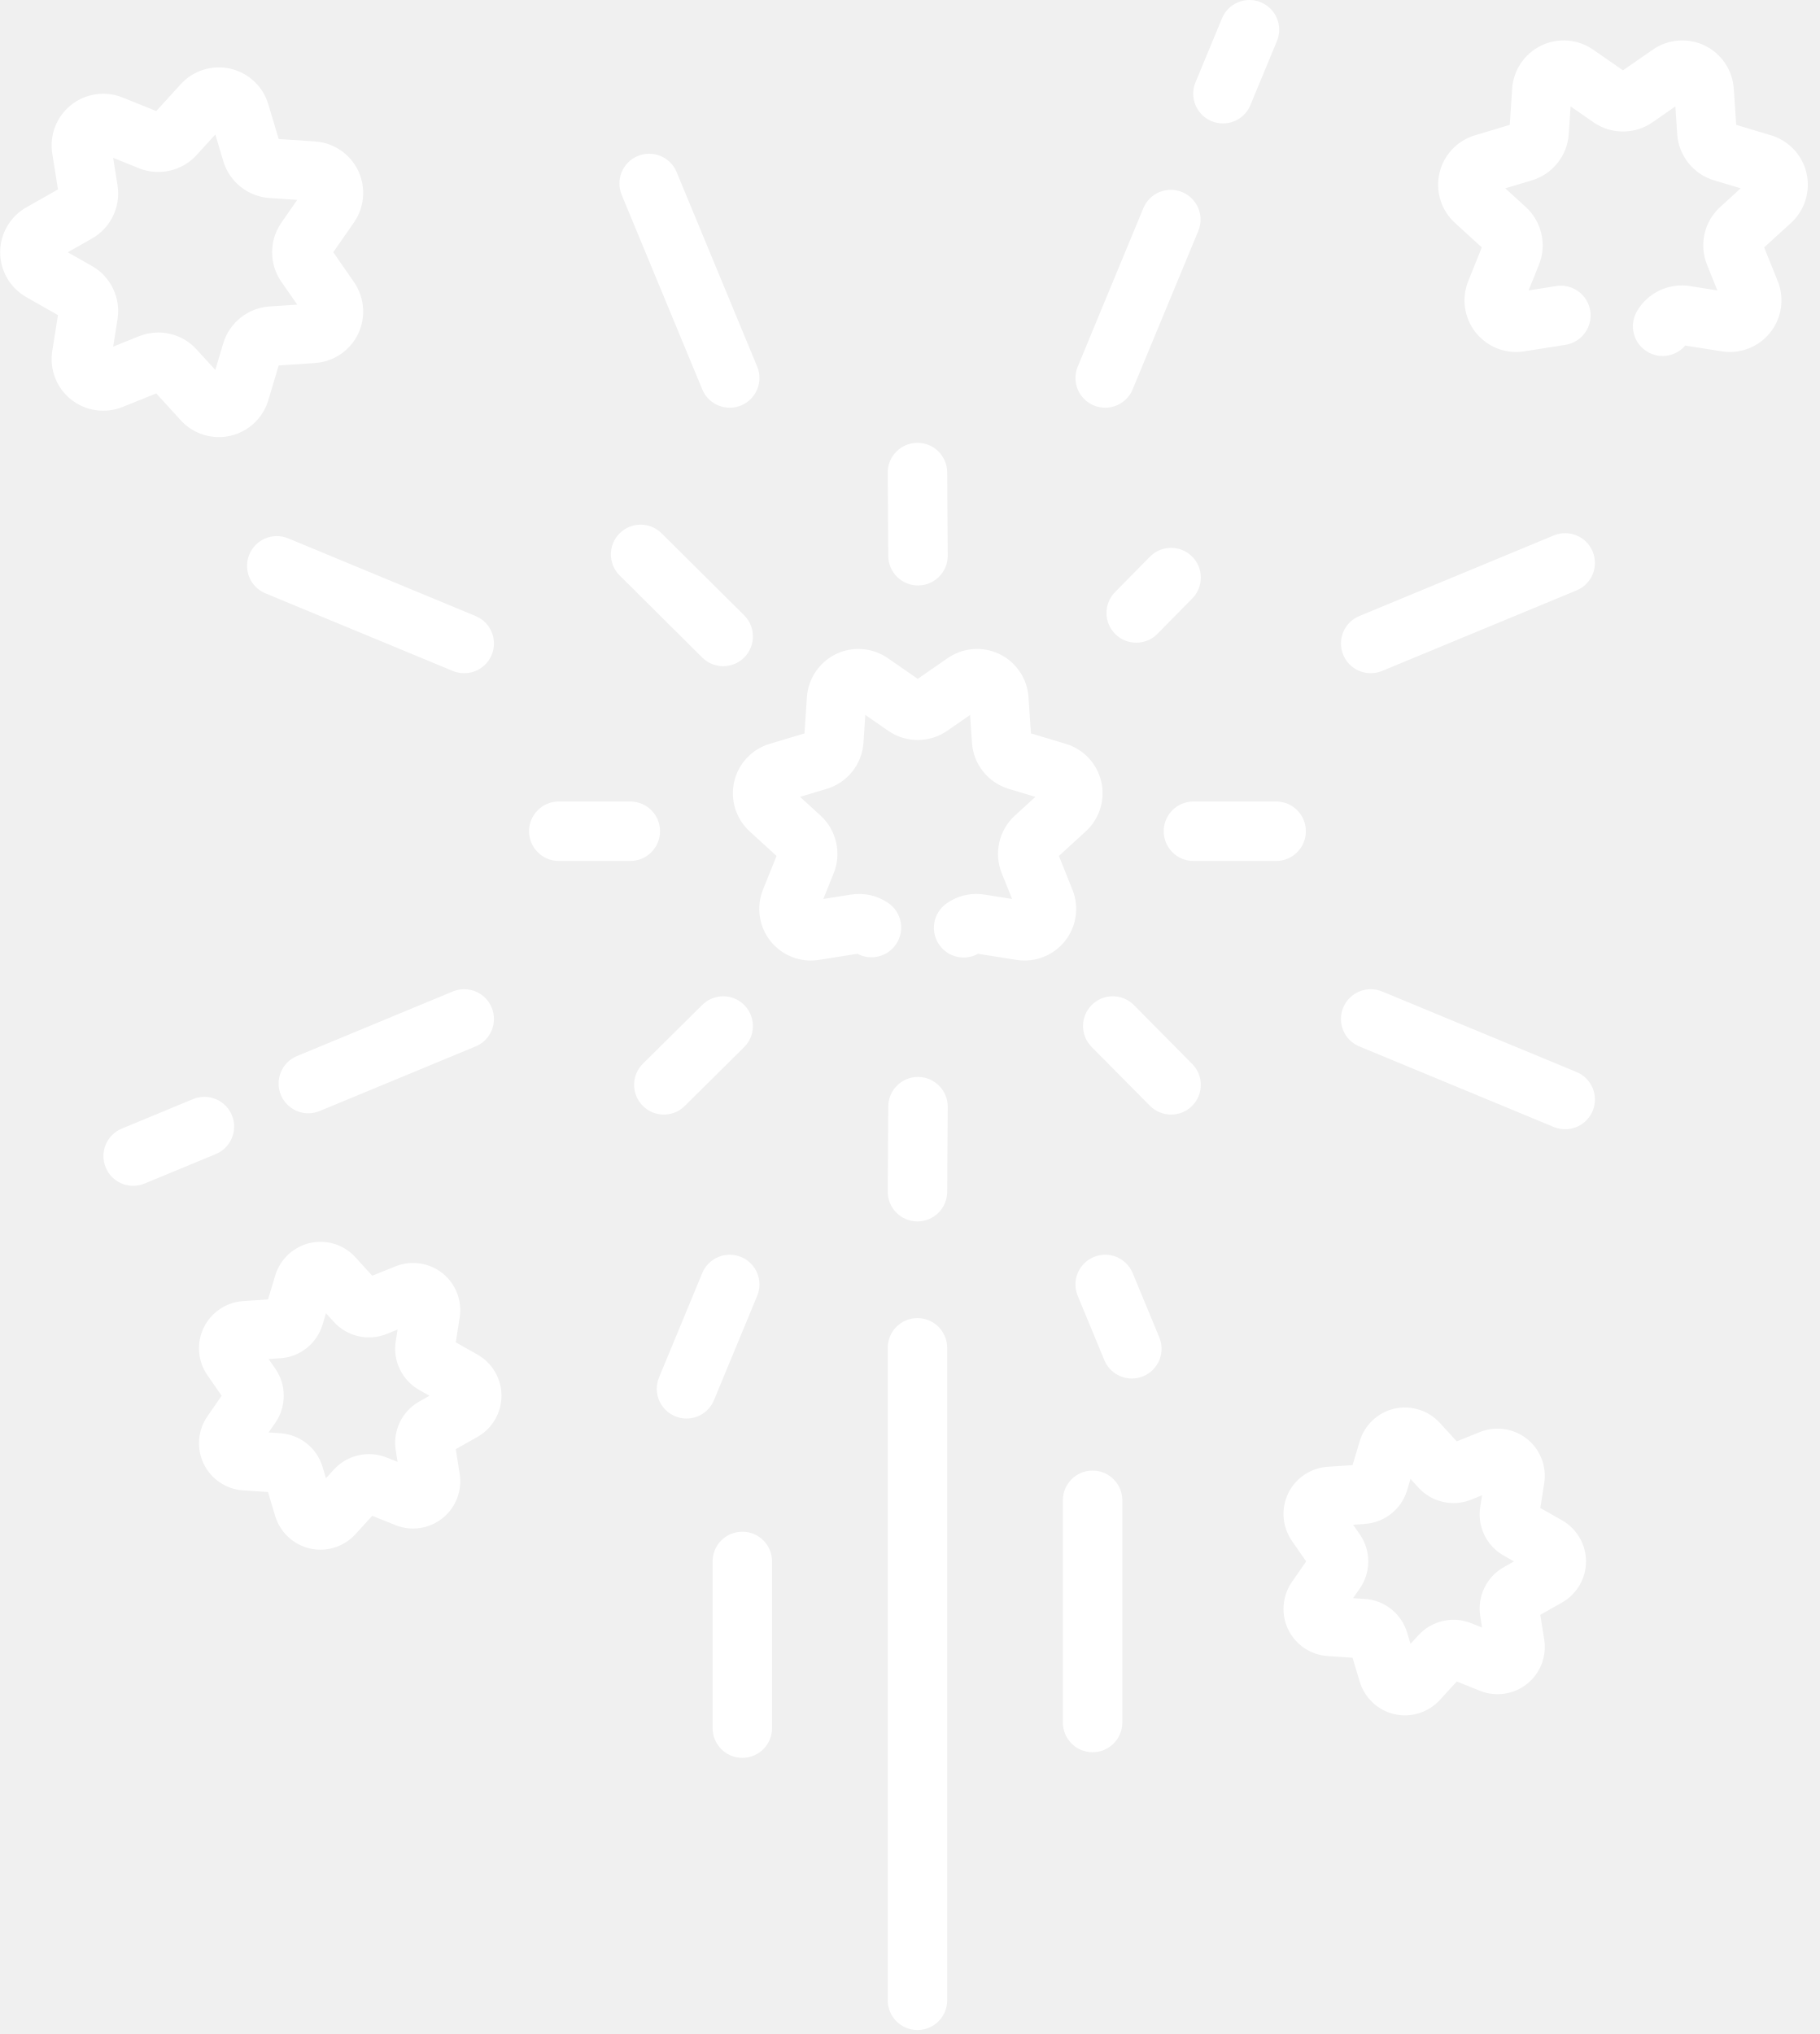
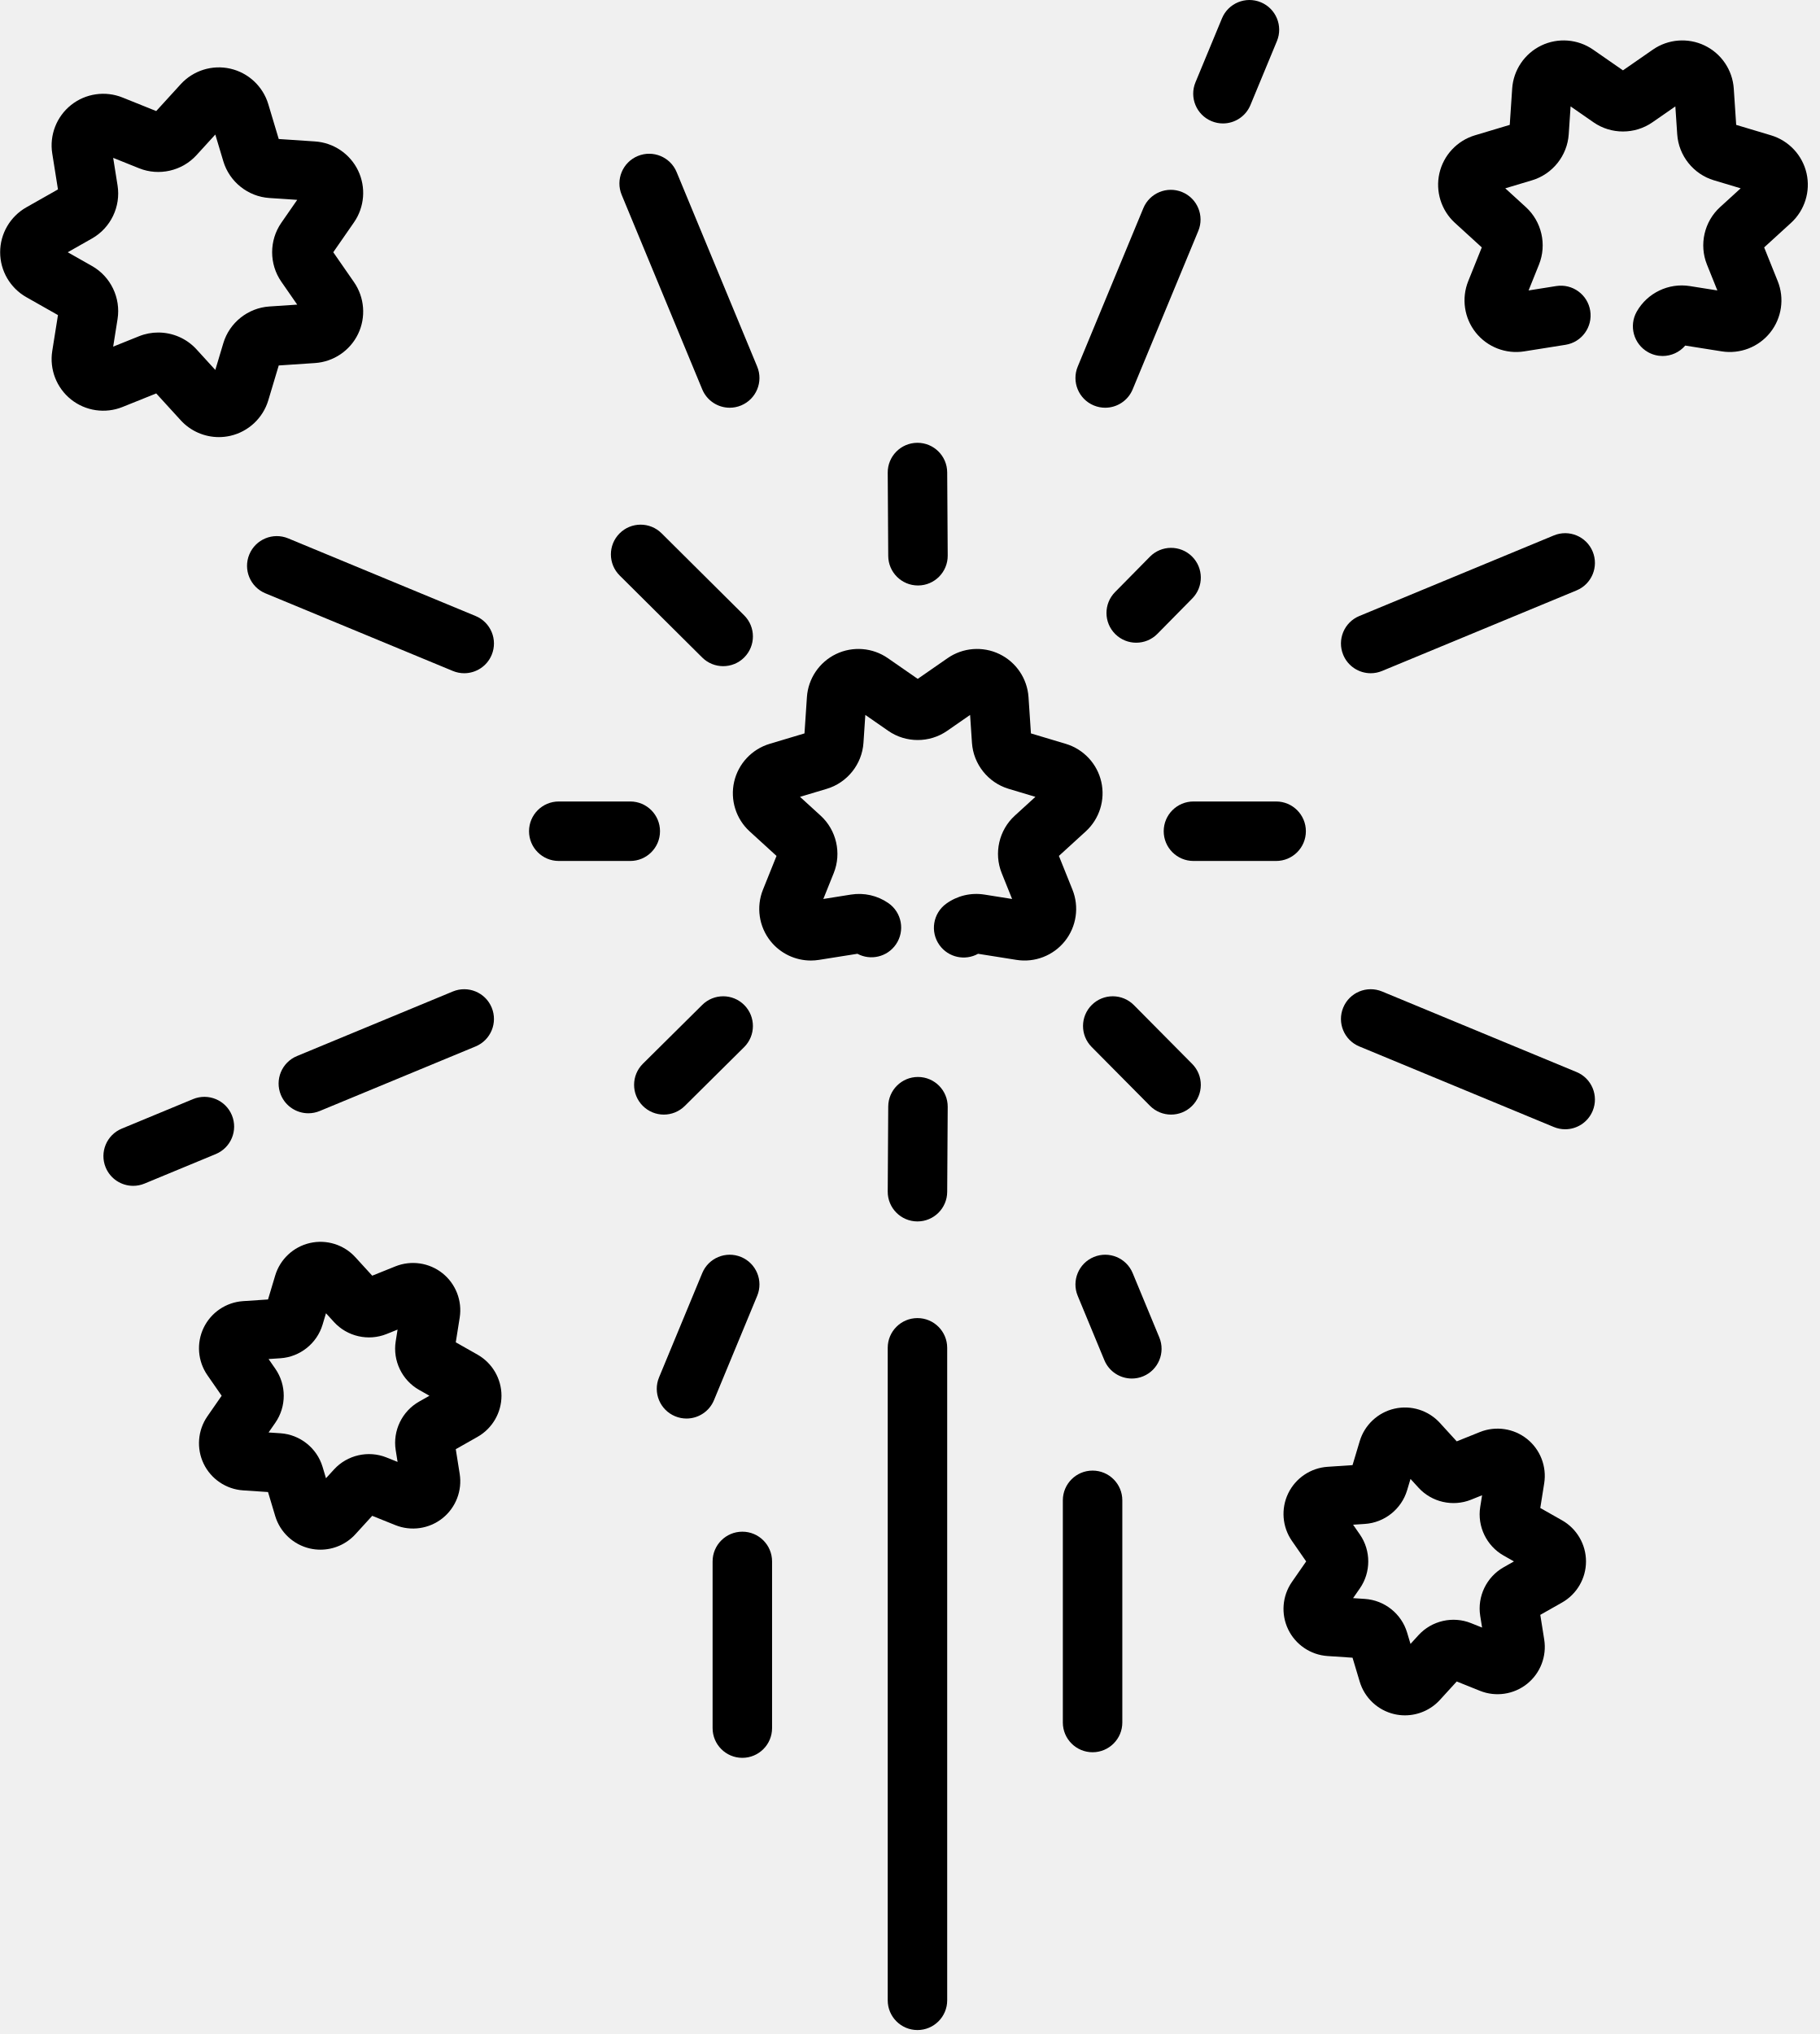
- <svg xmlns="http://www.w3.org/2000/svg" width="34px" height="38px" viewBox="0 0 34 38" version="1.1">
-   <defs />
-   <g id="HOG-1920/1140" stroke="none" stroke-width="1" fill="none" fill-rule="evenodd" transform="translate(-1031, -824)">
-     <g id="Header" transform="translate(-1, -1)" fill="#FFFFFF" fill-rule="nonzero">
-       <g id="Bottom" transform="translate(0, 780)">
-         <g id="Group-15" transform="translate(959, 0)">
-           <g id="Group-8" transform="translate(73, 40)">
-             <g id="fireworks" transform="translate(0, 5)">
-               <path d="M4.332,20.835 C4.215,20.551 3.89,20.417 3.606,20.534 L2.275,21.085 C1.992,21.203 1.857,21.528 1.975,21.811 C2.063,22.025 2.27,22.154 2.488,22.154 C2.559,22.154 2.631,22.141 2.7,22.112 L4.031,21.561 C4.315,21.443 4.449,21.118 4.332,20.835 Z" id="Shape" />
-               <path d="M2.919,7.35 L3.377,7.852 C3.561,8.054 3.822,8.166 4.09,8.166 C4.161,8.166 4.232,8.158 4.303,8.142 C4.641,8.065 4.913,7.811 5.012,7.479 L5.207,6.828 L5.886,6.782 C6.231,6.759 6.54,6.551 6.69,6.239 C6.84,5.927 6.811,5.556 6.614,5.271 L6.226,4.712 L6.614,4.154 C6.811,3.869 6.84,3.498 6.69,3.186 C6.54,2.874 6.231,2.666 5.886,2.643 L5.207,2.597 L5.012,1.946 C4.913,1.614 4.641,1.36 4.303,1.283 C3.965,1.206 3.61,1.317 3.377,1.573 L2.919,2.075 L2.288,1.821 C1.966,1.692 1.598,1.746 1.327,1.962 C1.056,2.178 0.922,2.525 0.976,2.867 L1.083,3.539 L0.492,3.874 C0.19,4.045 0.003,4.366 0.003,4.713 C0.003,5.059 0.19,5.381 0.492,5.551 L1.083,5.887 L0.976,6.558 C0.922,6.9 1.056,7.247 1.327,7.463 C1.598,7.679 1.966,7.733 2.288,7.604 L2.919,7.35 Z M1.719,4.97 L1.265,4.713 L1.72,4.455 C2.068,4.258 2.259,3.86 2.196,3.465 L2.114,2.949 L2.599,3.144 C2.97,3.293 3.401,3.195 3.671,2.899 L4.023,2.513 L4.173,3.014 C4.287,3.397 4.633,3.672 5.032,3.699 L5.553,3.734 L5.255,4.163 C5.027,4.492 5.027,4.933 5.255,5.262 L5.553,5.691 L5.032,5.726 C4.633,5.753 4.287,6.028 4.172,6.411 L4.023,6.911 L3.67,6.526 C3.485,6.322 3.223,6.212 2.956,6.212 C2.836,6.212 2.714,6.235 2.599,6.281 L2.114,6.476 L2.196,5.96 C2.259,5.565 2.067,5.167 1.719,4.97 Z" id="Shape" />
-               <path d="M12.331,15.529 C12.331,15.222 12.082,14.974 11.775,14.974 L10.439,14.974 C10.133,14.974 9.884,15.222 9.884,15.529 C9.884,15.836 10.133,16.085 10.439,16.085 L11.775,16.085 C12.082,16.085 12.331,15.836 12.331,15.529 Z" id="Shape" />
-               <path d="M17.15,10.938 L17.154,10.938 C17.46,10.936 17.708,10.686 17.706,10.379 L17.696,8.825 C17.694,8.519 17.446,8.273 17.141,8.273 L17.137,8.273 C16.83,8.275 16.583,8.525 16.585,8.832 L16.595,10.386 C16.597,10.692 16.845,10.938 17.15,10.938 Z" id="Shape" />
-               <path d="M20.435,7.575 C20.505,7.604 20.577,7.617 20.648,7.617 C20.866,7.617 21.073,7.488 21.161,7.274 L22.387,4.315 C22.505,4.031 22.37,3.706 22.086,3.589 C21.803,3.471 21.478,3.606 21.361,3.889 L20.135,6.849 C20.017,7.132 20.152,7.457 20.435,7.575 Z" id="Shape" />
-               <path d="M22.635,2.264 C22.705,2.292 22.777,2.306 22.848,2.306 C23.066,2.306 23.273,2.177 23.361,1.963 L23.856,0.768 C23.974,0.485 23.839,0.16 23.555,0.042 C23.272,-0.075 22.947,0.06 22.83,0.343 L22.335,1.538 C22.217,1.821 22.352,2.146 22.635,2.264 Z" id="Shape" />
-               <path d="M13.12,7.274 C13.208,7.488 13.415,7.617 13.633,7.617 C13.704,7.617 13.776,7.604 13.846,7.575 C14.129,7.457 14.264,7.132 14.146,6.849 L12.641,3.215 C12.524,2.932 12.199,2.797 11.915,2.915 C11.632,3.032 11.497,3.357 11.615,3.641 L13.12,7.274 Z" id="Shape" />
-               <path d="M21.483,10.401 L20.832,11.062 C20.617,11.28 20.619,11.632 20.838,11.847 C20.946,11.954 21.087,12.007 21.228,12.007 C21.371,12.007 21.515,11.952 21.623,11.842 L22.275,11.181 C22.49,10.962 22.487,10.61 22.269,10.395 C22.05,10.18 21.699,10.182 21.483,10.401 Z" id="Shape" />
-               <path d="M8.46,18.523 L5.548,19.73 C5.265,19.847 5.13,20.172 5.247,20.455 C5.336,20.669 5.543,20.799 5.761,20.799 C5.832,20.799 5.904,20.785 5.973,20.756 L8.885,19.55 C9.169,19.433 9.303,19.107 9.186,18.824 C9.069,18.541 8.744,18.406 8.46,18.523 Z" id="Shape" />
-               <path d="M13.119,12.284 C13.228,12.392 13.369,12.446 13.511,12.446 C13.654,12.446 13.796,12.391 13.905,12.282 C14.121,12.064 14.12,11.712 13.903,11.496 L12.36,9.963 C12.143,9.747 11.791,9.748 11.575,9.966 C11.358,10.183 11.359,10.535 11.577,10.751 L13.119,12.284 Z" id="Shape" />
-               <path d="M4.658,10.359 C4.54,10.642 4.675,10.967 4.958,11.085 L8.46,12.535 C8.53,12.564 8.602,12.577 8.673,12.577 C8.891,12.577 9.097,12.448 9.186,12.234 C9.303,11.951 9.169,11.626 8.885,11.509 L5.384,10.058 C5.1,9.941 4.775,10.075 4.658,10.359 Z" id="Shape" />
-               <path d="M8.922,25.308 L8.515,25.078 L8.588,24.616 C8.638,24.303 8.515,23.985 8.267,23.787 C8.019,23.59 7.682,23.54 7.388,23.659 L6.954,23.833 L6.639,23.488 C6.425,23.253 6.1,23.152 5.791,23.222 C5.481,23.293 5.233,23.526 5.142,23.829 L5.007,24.277 L4.541,24.308 C4.225,24.329 3.943,24.52 3.805,24.806 C3.667,25.092 3.694,25.431 3.875,25.692 L4.141,26.076 L3.875,26.46 C3.694,26.721 3.667,27.06 3.805,27.346 C3.942,27.632 4.225,27.823 4.541,27.844 L5.007,27.875 L5.141,28.322 C5.233,28.626 5.481,28.859 5.791,28.93 C5.856,28.944 5.921,28.952 5.986,28.952 C6.232,28.952 6.47,28.849 6.639,28.664 L6.954,28.319 L7.388,28.493 C7.682,28.612 8.019,28.562 8.267,28.364 C8.515,28.167 8.638,27.849 8.588,27.536 L8.515,27.074 L8.921,26.844 C9.198,26.688 9.369,26.393 9.369,26.076 C9.369,25.759 9.198,25.464 8.922,25.308 Z M7.829,26.186 C7.511,26.366 7.335,26.731 7.393,27.092 L7.428,27.312 L7.221,27.229 C6.881,27.093 6.487,27.183 6.24,27.453 L6.09,27.617 L6.026,27.404 C5.921,27.053 5.605,26.801 5.24,26.777 L5.018,26.762 L5.145,26.579 C5.353,26.278 5.353,25.874 5.145,25.573 L5.018,25.39 L5.24,25.375 C5.605,25.351 5.921,25.099 6.026,24.748 L6.09,24.535 L6.24,24.699 C6.487,24.97 6.881,25.059 7.221,24.923 L7.428,24.84 L7.393,25.06 C7.335,25.421 7.511,25.786 7.829,25.966 L8.023,26.076 L7.829,26.186 Z" id="Shape" />
-               <path d="M24.397,15.529 C24.397,15.222 24.149,14.974 23.842,14.974 L22.297,14.974 C21.99,14.974 21.741,15.222 21.741,15.529 C21.741,15.836 21.99,16.085 22.297,16.085 L23.842,16.085 C24.148,16.085 24.397,15.836 24.397,15.529 Z" id="Shape" />
-               <path d="M21.184,18.777 C20.968,18.559 20.616,18.558 20.398,18.774 C20.18,18.99 20.179,19.342 20.395,19.56 L21.484,20.659 C21.593,20.768 21.736,20.823 21.879,20.823 C22.02,20.823 22.162,20.77 22.27,20.662 C22.488,20.446 22.489,20.094 22.273,19.877 L21.184,18.777 Z" id="Shape" />
-               <path d="M29.183,28.403 L28.777,28.173 L28.85,27.711 C28.9,27.398 28.777,27.081 28.529,26.883 C28.28,26.685 27.943,26.636 27.649,26.754 L27.216,26.928 L26.9,26.583 C26.686,26.349 26.361,26.247 26.052,26.317 C25.743,26.388 25.494,26.621 25.403,26.925 L25.269,27.372 L24.803,27.403 C24.486,27.425 24.204,27.615 24.066,27.901 C23.929,28.187 23.956,28.527 24.136,28.787 L24.403,29.171 L24.136,29.555 C23.956,29.816 23.929,30.155 24.066,30.441 C24.204,30.727 24.486,30.918 24.803,30.939 L25.269,30.97 L25.403,31.417 C25.494,31.721 25.743,31.954 26.052,32.025 C26.117,32.04 26.183,32.047 26.248,32.047 C26.493,32.047 26.731,31.944 26.901,31.759 L27.216,31.414 L27.649,31.588 C27.944,31.707 28.281,31.657 28.529,31.459 C28.777,31.262 28.9,30.944 28.85,30.631 L28.777,30.169 L29.183,29.939 C29.459,29.783 29.631,29.488 29.631,29.171 C29.631,28.854 29.459,28.56 29.183,28.403 Z M28.091,29.281 C27.772,29.461 27.597,29.826 27.654,30.187 L27.689,30.407 L27.483,30.324 C27.143,30.188 26.749,30.278 26.502,30.548 L26.352,30.712 L26.288,30.499 C26.183,30.148 25.867,29.896 25.501,29.872 L25.279,29.857 L25.406,29.674 C25.615,29.373 25.615,28.969 25.406,28.668 L25.279,28.485 L25.501,28.47 C25.867,28.446 26.183,28.194 26.288,27.843 L26.352,27.63 L26.502,27.794 C26.749,28.065 27.143,28.155 27.483,28.018 L27.689,27.935 L27.654,28.155 C27.597,28.517 27.772,28.881 28.091,29.061 L28.285,29.171 L28.091,29.281 Z" id="Shape" />
-               <path d="M33.751,3.237 C33.674,2.899 33.42,2.628 33.088,2.528 L32.437,2.333 L32.391,1.655 C32.368,1.309 32.16,1.001 31.848,0.851 C31.535,0.7 31.164,0.73 30.88,0.927 L30.321,1.314 L29.763,0.927 C29.478,0.729 29.107,0.7 28.795,0.851 C28.483,1.001 28.275,1.309 28.251,1.655 L28.206,2.333 L27.555,2.528 C27.223,2.628 26.969,2.899 26.892,3.237 C26.815,3.575 26.926,3.93 27.182,4.164 L27.684,4.622 L27.43,5.253 C27.301,5.574 27.355,5.942 27.571,6.213 C27.787,6.484 28.134,6.619 28.476,6.564 L29.248,6.442 C29.551,6.393 29.758,6.109 29.71,5.806 C29.661,5.503 29.377,5.296 29.074,5.344 L28.558,5.426 L28.753,4.942 C28.902,4.571 28.803,4.14 28.508,3.87 L28.122,3.518 L28.623,3.368 C29.006,3.253 29.281,2.908 29.308,2.509 L29.343,1.988 L29.772,2.286 C30.101,2.514 30.542,2.514 30.871,2.286 L31.3,1.988 L31.335,2.509 C31.362,2.908 31.637,3.253 32.02,3.368 L32.52,3.518 L32.135,3.87 C31.839,4.14 31.741,4.571 31.89,4.942 L32.085,5.426 L31.569,5.344 C31.174,5.282 30.776,5.473 30.579,5.821 C30.428,6.088 30.521,6.427 30.788,6.578 C30.875,6.627 30.969,6.651 31.062,6.651 C31.222,6.651 31.378,6.582 31.485,6.456 L32.167,6.564 C32.509,6.619 32.856,6.484 33.072,6.213 C33.288,5.943 33.342,5.574 33.213,5.253 L32.959,4.622 L33.461,4.164 C33.717,3.93 33.828,3.575 33.751,3.237 Z" id="Shape" />
-               <path d="M21.161,23.784 C21.044,23.501 20.719,23.366 20.435,23.484 C20.152,23.601 20.017,23.926 20.135,24.21 L20.632,25.411 C20.721,25.625 20.928,25.754 21.146,25.754 C21.217,25.754 21.289,25.741 21.358,25.712 C21.642,25.594 21.776,25.269 21.659,24.986 L21.161,23.784 Z" id="Shape" />
-               <path d="M29.454,20.028 L25.821,18.523 C25.538,18.406 25.212,18.541 25.095,18.824 C24.977,19.108 25.112,19.433 25.396,19.55 L29.029,21.055 C29.099,21.084 29.171,21.097 29.242,21.097 C29.46,21.097 29.666,20.968 29.755,20.754 C29.873,20.471 29.738,20.146 29.454,20.028 Z" id="Shape" />
-               <path d="M12.793,20.662 L13.902,19.563 C14.12,19.347 14.121,18.995 13.905,18.777 C13.689,18.56 13.338,18.558 13.12,18.774 L12.011,19.873 C11.793,20.089 11.792,20.441 12.008,20.659 C12.116,20.768 12.259,20.823 12.402,20.823 C12.543,20.823 12.685,20.77 12.793,20.662 Z" id="Shape" />
-               <path d="M29.029,10.003 L25.396,11.509 C25.112,11.626 24.978,11.951 25.095,12.234 C25.184,12.448 25.39,12.577 25.609,12.577 C25.679,12.577 25.751,12.564 25.821,12.535 L29.454,11.03 C29.738,10.913 29.873,10.588 29.755,10.304 C29.638,10.021 29.313,9.886 29.029,10.003 Z" id="Shape" />
-               <path d="M13.869,28.616 C13.562,28.616 13.313,28.864 13.313,29.171 L13.313,32.285 C13.313,32.592 13.562,32.841 13.869,32.841 C14.176,32.841 14.424,32.592 14.424,32.285 L14.424,29.171 C14.424,28.864 14.176,28.616 13.869,28.616 Z" id="Shape" />
-               <path d="M14.146,24.21 C14.264,23.926 14.129,23.601 13.846,23.484 C13.562,23.366 13.237,23.501 13.12,23.784 L12.313,25.733 C12.195,26.017 12.33,26.342 12.613,26.459 C12.683,26.488 12.755,26.502 12.826,26.502 C13.044,26.502 13.25,26.372 13.339,26.158 L14.146,24.21 Z" id="Shape" />
-               <path d="M20.412,27.474 C20.105,27.474 19.857,27.723 19.857,28.03 L19.857,32.18 C19.857,32.487 20.105,32.736 20.412,32.736 C20.719,32.736 20.968,32.487 20.968,32.18 L20.968,28.03 C20.968,27.723 20.719,27.474 20.412,27.474 Z" id="Shape" />
-               <path d="M17.141,24.625 C16.834,24.625 16.585,24.874 16.585,25.181 L16.585,37.371 C16.585,37.677 16.834,37.926 17.141,37.926 C17.447,37.926 17.696,37.677 17.696,37.371 L17.696,25.181 C17.696,24.874 17.447,24.625 17.141,24.625 Z" id="Shape" />
-               <path d="M17.154,20.12 L17.15,20.12 C16.845,20.12 16.596,20.367 16.595,20.673 L16.585,22.26 C16.583,22.567 16.83,22.817 17.137,22.819 L17.141,22.819 C17.446,22.819 17.694,22.573 17.696,22.267 L17.706,20.679 C17.708,20.372 17.46,20.122 17.154,20.12 Z" id="Shape" />
-               <path d="M20.036,16.621 L19.783,15.991 L20.285,15.532 C20.541,15.299 20.652,14.944 20.575,14.606 C20.498,14.268 20.244,13.996 19.912,13.897 L19.261,13.702 L19.215,13.024 C19.192,12.678 18.984,12.37 18.672,12.219 C18.359,12.069 17.989,12.098 17.704,12.296 L17.145,12.683 L16.587,12.296 C16.302,12.098 15.931,12.069 15.619,12.219 C15.307,12.37 15.099,12.678 15.075,13.024 L15.03,13.702 L14.379,13.897 C14.047,13.996 13.793,14.268 13.716,14.606 C13.639,14.944 13.75,15.299 14.006,15.533 L14.508,15.991 L14.254,16.621 C14.125,16.943 14.179,17.311 14.395,17.582 C14.579,17.813 14.859,17.945 15.149,17.945 C15.199,17.945 15.25,17.941 15.3,17.933 L16.019,17.819 C16.265,17.951 16.576,17.879 16.738,17.644 C16.912,17.391 16.849,17.045 16.596,16.871 C16.391,16.73 16.143,16.674 15.898,16.713 L15.382,16.795 L15.577,16.31 C15.726,15.939 15.627,15.509 15.332,15.239 L14.946,14.887 L15.447,14.737 C15.83,14.622 16.105,14.277 16.132,13.878 L16.167,13.357 L16.596,13.654 C16.924,13.882 17.366,13.882 17.695,13.654 L18.124,13.357 L18.159,13.878 C18.185,14.277 18.461,14.622 18.844,14.737 L19.344,14.887 L18.959,15.239 C18.663,15.509 18.565,15.939 18.714,16.311 L18.909,16.795 L18.393,16.713 C18.141,16.673 17.887,16.733 17.68,16.882 C17.43,17.061 17.373,17.408 17.552,17.657 C17.718,17.889 18.03,17.954 18.273,17.819 L18.99,17.933 C19.333,17.988 19.679,17.853 19.896,17.582 C20.112,17.311 20.166,16.943 20.036,16.621 Z" id="Shape" />
-             </g>
-           </g>
-         </g>
-       </g>
-     </g>
-   </g>
+ <svg xmlns="http://www.w3.org/2000/svg" version="1.1" width="916" height="1024" viewBox="0 0 916 1024">
+   <g id="icomoon-ignore">
+ </g>
+   <path d="M116.736 561.441c-3.164-7.639-11.921-11.266-19.56-8.102l-35.864 14.855c-7.639 3.164-11.266 11.921-8.102 19.56 2.387 5.765 7.962 9.246 13.837 9.246 1.91 0 3.85-0.367 5.723-1.144l35.864-14.855c7.637-3.164 11.266-11.923 8.102-19.56z" />
+   <path d="M78.646 198.069l12.35 13.526c4.974 5.449 11.991 8.461 19.206 8.461 1.918 0 3.85-0.214 5.763-0.651 9.106-2.078 16.426-8.927 19.107-17.871l5.256-17.544 18.274-1.222c9.318-0.623 17.624-6.236 21.676-14.649s3.262-18.408-2.060-26.081l-10.438-15.051 10.438-15.049c5.322-7.673 6.112-17.667 2.060-26.081s-12.358-14.027-21.676-14.649l-18.274-1.222-5.258-17.544c-2.681-8.947-10.002-15.795-19.107-17.873-9.104-2.082-18.672 0.914-24.969 7.813l-12.348 13.528-16.995-6.829c-8.665-3.479-18.584-2.028-25.885 3.797-7.302 5.823-10.927 15.168-9.46 24.392l2.876 18.089-15.935 9.028c-8.126 4.605-13.172 13.266-13.172 22.606 0 9.338 5.048 17.999 13.172 22.604l15.935 9.028-2.876 18.089c-1.465 9.224 2.16 18.57 9.462 24.392 7.302 5.821 17.214 7.274 25.883 3.795l16.995-6.833zM46.336 133.928l-12.244-6.938 12.246-6.938c9.378-5.316 14.542-16.039 12.849-26.684l-2.21-13.899 13.060 5.248c10.002 4.018 21.606 1.369 28.874-6.591l9.487-10.394 4.040 13.482c3.094 10.326 12.4 17.747 23.155 18.464l14.041 0.938-8.022 11.565c-6.144 8.859-6.144 20.759 0 29.616l8.020 11.565-14.041 0.938c-10.755 0.719-20.061 8.138-23.157 18.464l-4.038 13.482-9.487-10.392c-5.006-5.485-12.068-8.449-19.25-8.449-3.244 0-6.513 0.605-9.625 1.856l-13.058 5.248 2.21-13.897c1.693-10.647-3.471-21.37-12.849-26.684z" />
+   <path d="M332.277 418.473c0-8.268-6.703-14.971-14.971-14.971h-35.994c-8.268 0-14.971 6.703-14.971 14.971s6.703 14.971 14.971 14.971h35.994c8.268 0 14.971-6.703 14.971-14.971z" />
+   <path d="M462.149 294.754h0.096c8.268-0.052 14.929-6.795 14.877-15.063l-0.259-41.888c-0.050-8.236-6.745-14.879-14.969-14.879h-0.096c-8.268 0.052-14.929 6.795-14.877 15.063l0.259 41.888c0.052 8.238 6.743 14.879 14.969 14.879z" />
+   <path d="M550.678 204.121c1.872 0.776 3.813 1.144 5.723 1.144 5.875 0 11.448-3.481 13.837-9.246l33.035-79.754c3.166-7.639-0.461-16.396-8.102-19.56-7.635-3.162-16.394 0.463-19.56 8.102l-33.035 79.754c-3.164 7.637 0.463 16.396 8.102 19.56z" />
+   <path d="M609.963 60.999c1.874 0.776 3.813 1.144 5.723 1.144 5.875 0 11.448-3.481 13.837-9.246l13.336-32.195c3.166-7.639-0.461-16.396-8.102-19.56-7.635-3.16-16.396 0.463-19.56 8.102l-13.336 32.195c-3.166 7.639 0.461 16.396 8.102 19.56z" />
+   <path d="M353.543 196.019c2.387 5.765 7.962 9.246 13.837 9.246 1.91 0 3.85-0.367 5.723-1.144 7.639-3.164 11.266-11.923 8.102-19.56l-40.557-97.915c-3.166-7.639-11.923-11.264-19.56-8.102-7.639 3.164-11.266 11.923-8.102 19.56l40.557 97.915z" />
+   <path d="M578.915 280.277l-17.552 17.811c-5.803 5.888-5.735 15.368 0.154 21.171 2.918 2.874 6.713 4.308 10.509 4.308 3.868 0 7.735-1.491 10.663-4.463l17.552-17.811c5.803-5.888 5.735-15.368-0.154-21.171-5.892-5.801-15.37-5.733-21.173 0.156z" />
+   <path d="M227.979 499.157l-78.473 32.505c-7.639 3.164-11.266 11.923-8.102 19.56 2.387 5.765 7.962 9.246 13.837 9.246 1.91 0 3.85-0.367 5.723-1.144l78.473-32.505c7.639-3.164 11.266-11.923 8.102-19.56-3.162-7.637-11.919-11.262-19.56-8.102z" />
+   <path d="M353.53 331.023c2.92 2.902 6.737 4.352 10.553 4.352 3.846 0 7.693-1.473 10.619-4.417 5.829-5.865 5.799-15.342-0.066-21.171l-41.559-41.299c-5.865-5.829-15.344-5.799-21.171 0.066-5.829 5.865-5.799 15.344 0.066 21.171l41.557 41.299z" />
+   <path d="M125.513 279.139c-3.164 7.639 0.463 16.396 8.102 19.56l94.366 39.088c1.874 0.776 3.815 1.144 5.723 1.144 5.875 0 11.45-3.481 13.837-9.246 3.164-7.639-0.463-16.396-8.102-19.56l-94.364-39.088c-7.645-3.162-16.398 0.465-19.562 8.102z" />
+   <path d="M240.412 681.984l-10.955-6.208 1.978-12.436c1.341-8.444-1.976-17.001-8.661-22.33s-15.763-6.659-23.698-3.473l-11.683 4.695-8.491-9.3c-5.765-6.314-14.522-9.058-22.857-7.152-8.336 1.902-15.039 8.172-17.494 16.362l-3.615 12.062-12.561 0.84c-8.531 0.569-16.134 5.709-19.845 13.41-3.709 7.703-2.988 16.853 1.886 23.877l7.176 10.346-7.176 10.348c-4.872 7.024-5.595 16.174-1.886 23.875 3.709 7.703 11.312 12.843 19.843 13.414l12.561 0.838 3.615 12.062c2.453 8.19 9.156 14.46 17.494 16.362 1.749 0.399 3.519 0.595 5.274 0.595 6.607-0.002 13.031-2.759 17.584-7.745l8.489-9.3 11.687 4.695c7.935 3.186 17.013 1.856 23.696-3.475 6.685-5.33 10.002-13.887 8.661-22.33l-1.978-12.436 10.955-6.208c7.439-4.214 12.058-12.142 12.060-20.694 0-8.549-4.621-16.48-12.058-20.696zM210.982 705.636c-8.587 4.866-13.316 14.683-11.765 24.428l0.942 5.924-5.565-2.236c-9.16-3.681-19.781-1.256-26.434 6.032l-4.044 4.429-1.721-5.745c-2.832-9.452-11.352-16.246-21.199-16.905l-5.982-0.399 3.417-4.926c5.627-8.11 5.627-19.007 0-27.117l-3.417-4.926 5.984-0.399c9.847-0.659 18.364-7.453 21.197-16.905l1.721-5.745 4.044 4.431c6.653 7.286 17.274 9.709 26.434 6.032l5.565-2.238-0.942 5.92c-1.551 9.747 3.176 19.566 11.763 24.43l5.218 2.956-5.216 2.956z" />
+   <path d="M657.44 418.473c0-8.268-6.701-14.971-14.971-14.971h-41.629c-8.27 0-14.971 6.703-14.971 14.971s6.701 14.971 14.971 14.971h41.629c8.268 0 14.971-6.703 14.971-14.971z" />
+   <path d="M570.849 506.002c-5.819-5.873-15.298-5.912-21.173-0.094-5.871 5.821-5.912 15.3-0.092 21.171l29.361 29.62c2.926 2.952 6.779 4.431 10.631 4.431 3.809 0 7.619-1.445 10.539-4.338 5.871-5.821 5.912-15.3 0.092-21.173l-29.359-29.618z" />
+   <path d="M786.406 765.391l-10.955-6.208 1.976-12.434c1.343-8.444-1.974-17.001-8.659-22.332-6.687-5.33-15.765-6.659-23.698-3.475l-11.683 4.695-8.491-9.3c-5.767-6.314-14.528-9.062-22.859-7.15-8.336 1.902-15.037 8.172-17.49 16.36l-3.615 12.062-12.561 0.84c-8.531 0.569-16.136 5.709-19.845 13.412s-2.986 16.853 1.884 23.875l7.178 10.348-7.176 10.344c-4.872 7.026-5.597 16.174-1.886 23.877s11.314 12.843 19.843 13.412l12.563 0.84 3.615 12.060c2.453 8.19 9.154 14.46 17.49 16.362 1.751 0.401 3.521 0.595 5.278 0.595 6.607-0.002 13.029-2.759 17.586-7.747l8.489-9.3 11.683 4.695c7.938 3.19 17.015 1.858 23.7-3.473s10.002-13.887 8.659-22.328l-1.976-12.436 10.957-6.208c7.437-4.216 12.056-12.144 12.056-20.694-0.004-8.549-4.623-16.48-12.062-20.694zM756.974 789.043c-8.585 4.866-13.312 14.681-11.763 24.426l0.942 5.922-5.565-2.236c-9.154-3.677-19.779-1.256-26.432 6.034l-4.042 4.429-1.723-5.749c-2.834-9.45-11.354-16.242-21.197-16.901l-5.984-0.399 3.419-4.928c5.623-8.108 5.623-19.005 0-27.113l-3.419-4.928 5.986-0.399c9.843-0.659 18.36-7.451 21.197-16.905l1.721-5.745 4.044 4.429c6.651 7.286 17.274 9.709 26.43 6.032l5.565-2.238-0.942 5.924c-1.547 9.745 3.18 19.56 11.767 24.426l5.218 2.956-5.222 2.96z" />
+   <path d="M909.5 87.234c-2.078-9.104-8.927-16.426-17.873-19.107l-17.544-5.256-1.222-18.272c-0.621-9.32-6.234-17.626-14.649-21.678s-18.412-3.262-26.081 2.060l-15.049 10.44-15.049-10.44c-7.671-5.324-17.667-6.114-26.081-2.060-8.416 4.052-14.027 12.358-14.649 21.674l-1.222 18.274-17.546 5.258c-8.947 2.681-15.793 10.002-17.871 19.109-2.076 9.104 0.916 18.672 7.813 24.967l13.526 12.35-6.829 16.995c-3.481 8.665-2.028 18.586 3.795 25.885s15.158 10.933 24.392 9.46l20.801-3.308c8.166-1.297 13.733-8.97 12.434-17.135-1.297-8.164-8.962-13.737-17.137-12.434l-13.899 2.21 5.25-13.060c4.016-10 1.367-21.604-6.593-28.872l-10.394-9.487 13.484-4.040c10.326-3.094 17.745-12.4 18.464-23.155l0.94-14.043 11.563 8.022c8.855 6.142 20.757 6.144 29.614 0l11.563-8.022 0.94 14.041c0.719 10.755 8.138 20.061 18.466 23.157l13.482 4.038-10.396 9.489c-7.956 7.268-10.607 18.869-6.589 28.874l5.248 13.056-13.903-2.21c-10.633-1.687-21.364 3.473-26.678 12.851-4.078 7.194-1.551 16.328 5.641 20.406 2.331 1.321 4.866 1.95 7.368 1.95 4.308 0 8.513-1.862 11.4-5.248l18.372 2.92c9.224 1.461 18.568-2.158 24.392-9.46 5.823-7.3 7.278-17.218 3.795-25.887l-6.829-16.993 13.526-12.35c6.897-6.3 9.891-15.867 7.813-24.971z" />
+   <path d="M570.24 640.926c-3.166-7.637-11.923-11.266-19.562-8.102-7.637 3.164-11.268 11.921-8.104 19.56l13.412 32.381c2.389 5.767 7.962 9.246 13.839 9.246 1.908 0 3.85-0.367 5.723-1.144 7.637-3.164 11.268-11.921 8.104-19.56l-13.412-32.381z" />
+   <path d="M793.718 539.714l-97.915-40.557c-7.633-3.16-16.396 0.463-19.56 8.102-3.166 7.639 0.461 16.396 8.102 19.56l97.915 40.557c1.874 0.776 3.813 1.144 5.723 1.144 5.875 0 11.448-3.481 13.837-9.246 3.166-7.637-0.463-16.394-8.102-19.56z" />
+   <path d="M344.743 556.793l29.88-29.62c5.871-5.821 5.912-15.298 0.092-21.171-5.819-5.871-15.3-5.912-21.171-0.092l-29.88 29.62c-5.871 5.821-5.912 15.3-0.092 21.173 2.926 2.952 6.779 4.431 10.631 4.431 3.811-0.004 7.621-1.449 10.539-4.342z" />
+   <path d="M782.262 269.568l-97.915 40.557c-7.639 3.164-11.268 11.923-8.102 19.56 2.387 5.765 7.96 9.246 13.837 9.246 1.908 0 3.85-0.367 5.723-1.144l97.915-40.557c7.639-3.164 11.268-11.923 8.102-19.56s-11.923-11.268-19.56-8.102z" />
+   <path d="M373.726 771.114c-8.268 0-14.971 6.703-14.971 14.971v83.912c0 8.268 6.703 14.971 14.971 14.971s14.971-6.703 14.971-14.971v-83.912c0-8.268-6.701-14.971-14.971-14.971z" />
+   <path d="M381.205 652.384c3.164-7.639-0.463-16.396-8.102-19.56-7.643-3.164-16.396 0.463-19.56 8.102l-21.754 52.517c-3.164 7.639 0.463 16.396 8.102 19.56 1.874 0.776 3.815 1.144 5.723 1.144 5.875 0 11.45-3.481 13.837-9.246l21.754-52.517z" />
+   <path d="M550.056 740.358c-8.27 0-14.971 6.703-14.971 14.971v111.85c0 8.268 6.701 14.971 14.971 14.971s14.971-6.703 14.971-14.971v-111.85c0-8.27-6.703-14.971-14.971-14.971z" />
+   <path d="M461.892 663.582c-8.268 0-14.971 6.703-14.971 14.971v328.484c0 8.268 6.703 14.971 14.971 14.971 8.27 0 14.971-6.703 14.971-14.971v-328.484c0-8.268-6.703-14.971-14.971-14.971z" />
+   <path d="M462.243 542.191h-0.094c-8.226 0-14.919 6.643-14.969 14.881l-0.259 42.786c-0.050 8.268 6.613 15.011 14.879 15.061h0.094c8.224 0 14.919-6.643 14.969-14.881l0.259-42.786c0.050-8.268-6.613-15.011-14.879-15.061z" />
+   <path d="M539.929 447.899l-6.829-16.993 13.526-12.35c6.897-6.296 9.891-15.863 7.813-24.967s-8.927-16.426-17.873-19.107l-17.544-5.256-1.22-18.274c-0.625-9.32-6.238-17.626-14.653-21.676-8.414-4.052-18.406-3.264-26.077 2.060l-15.051 10.438-15.049-10.438c-7.673-5.324-17.667-6.112-26.079-2.060-8.416 4.052-14.029 12.356-14.653 21.676l-1.222 18.274-17.546 5.258c-8.947 2.681-15.793 10.002-17.871 19.107s0.916 18.672 7.813 24.969l13.526 12.35-6.829 16.993c-3.483 8.665-2.028 18.586 3.795 25.885 4.966 6.23 12.498 9.781 20.328 9.781 1.349 0 2.709-0.106 4.064-0.321l19.372-3.078c6.633 3.553 15.017 1.623 19.382-4.717 4.689-6.811 2.97-16.132-3.839-20.821-5.519-3.801-12.2-5.31-18.815-4.26l-13.897 2.21 5.248-13.058c4.018-10 1.369-21.604-6.591-28.874l-10.394-9.487 13.48-4.038c10.328-3.092 17.749-12.398 18.466-23.155l0.938-14.043 11.563 8.022c8.857 6.144 20.761 6.144 29.616 0l11.565-8.022 0.938 14.041c0.719 10.757 8.14 20.063 18.466 23.157l13.482 4.038-10.396 9.489c-7.956 7.268-10.605 18.869-6.589 28.874l5.248 13.058-13.899-2.21c-6.805-1.080-13.625 0.535-19.22 4.545-6.719 4.819-8.26 14.172-3.441 20.889 4.477 6.244 12.869 8.014 19.428 4.367l19.332 3.072c9.222 1.473 18.568-2.156 24.392-9.46 5.821-7.302 7.276-17.22 3.795-25.889z" />
</svg>
